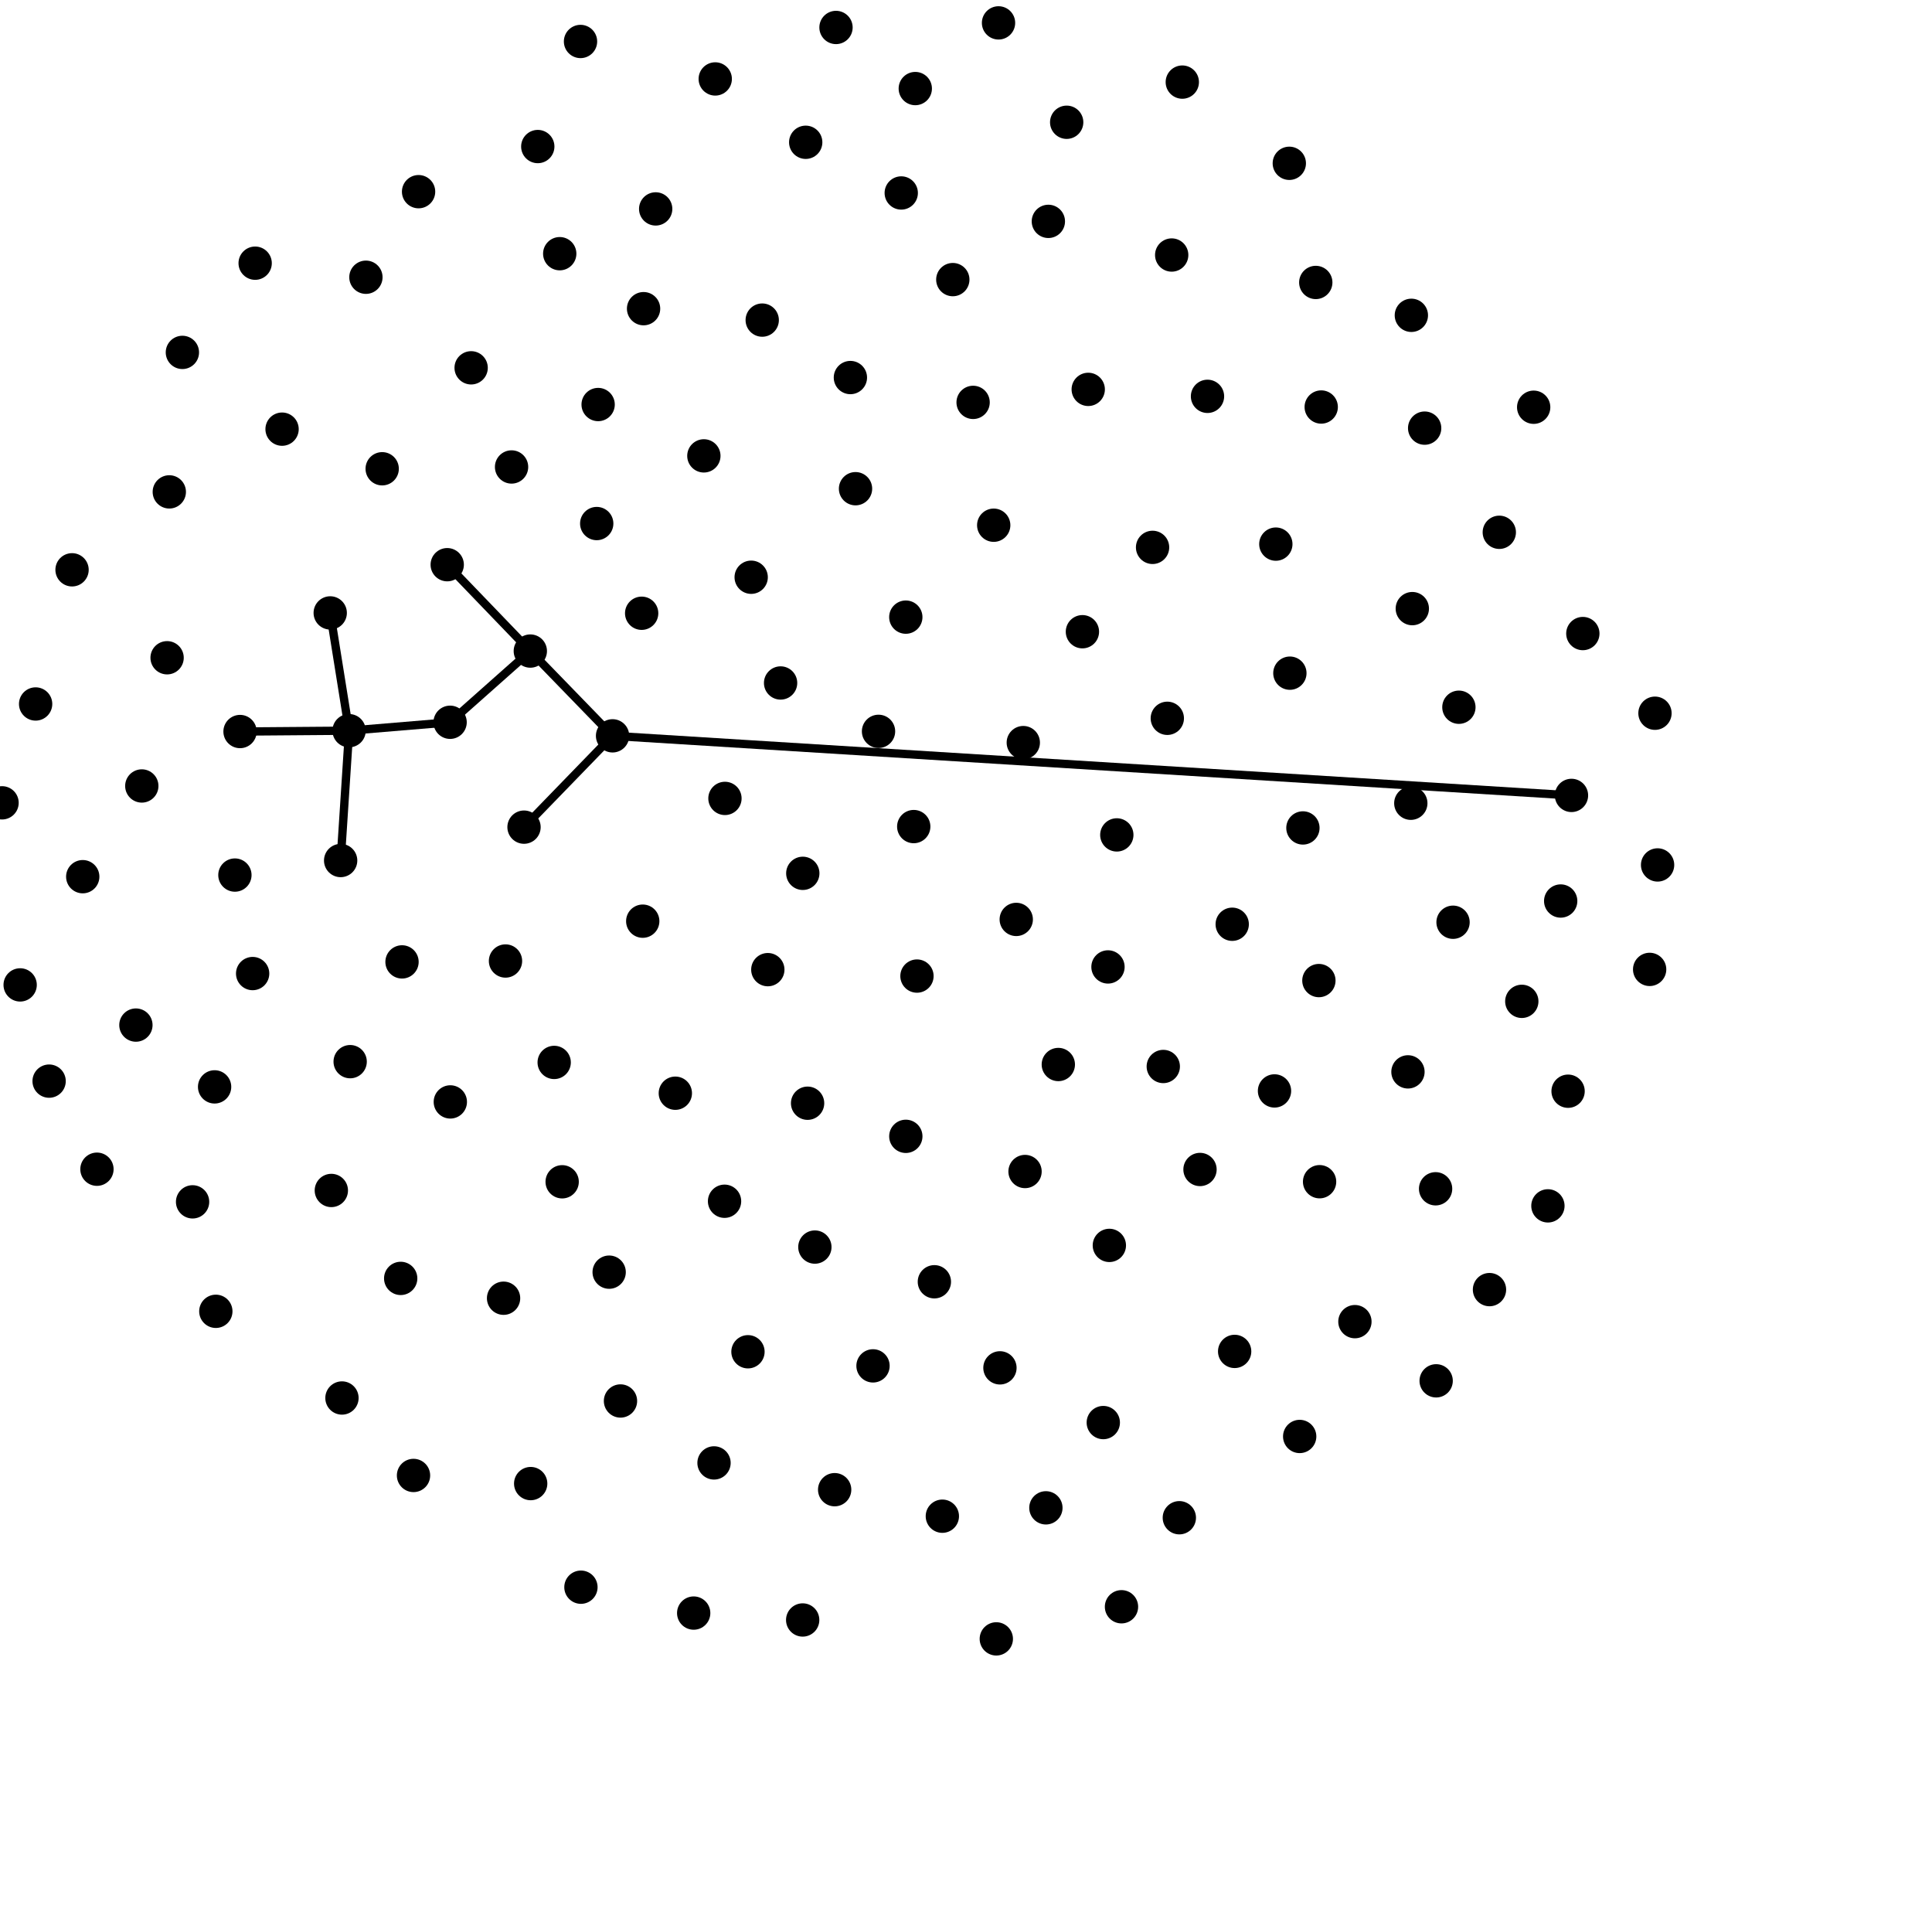
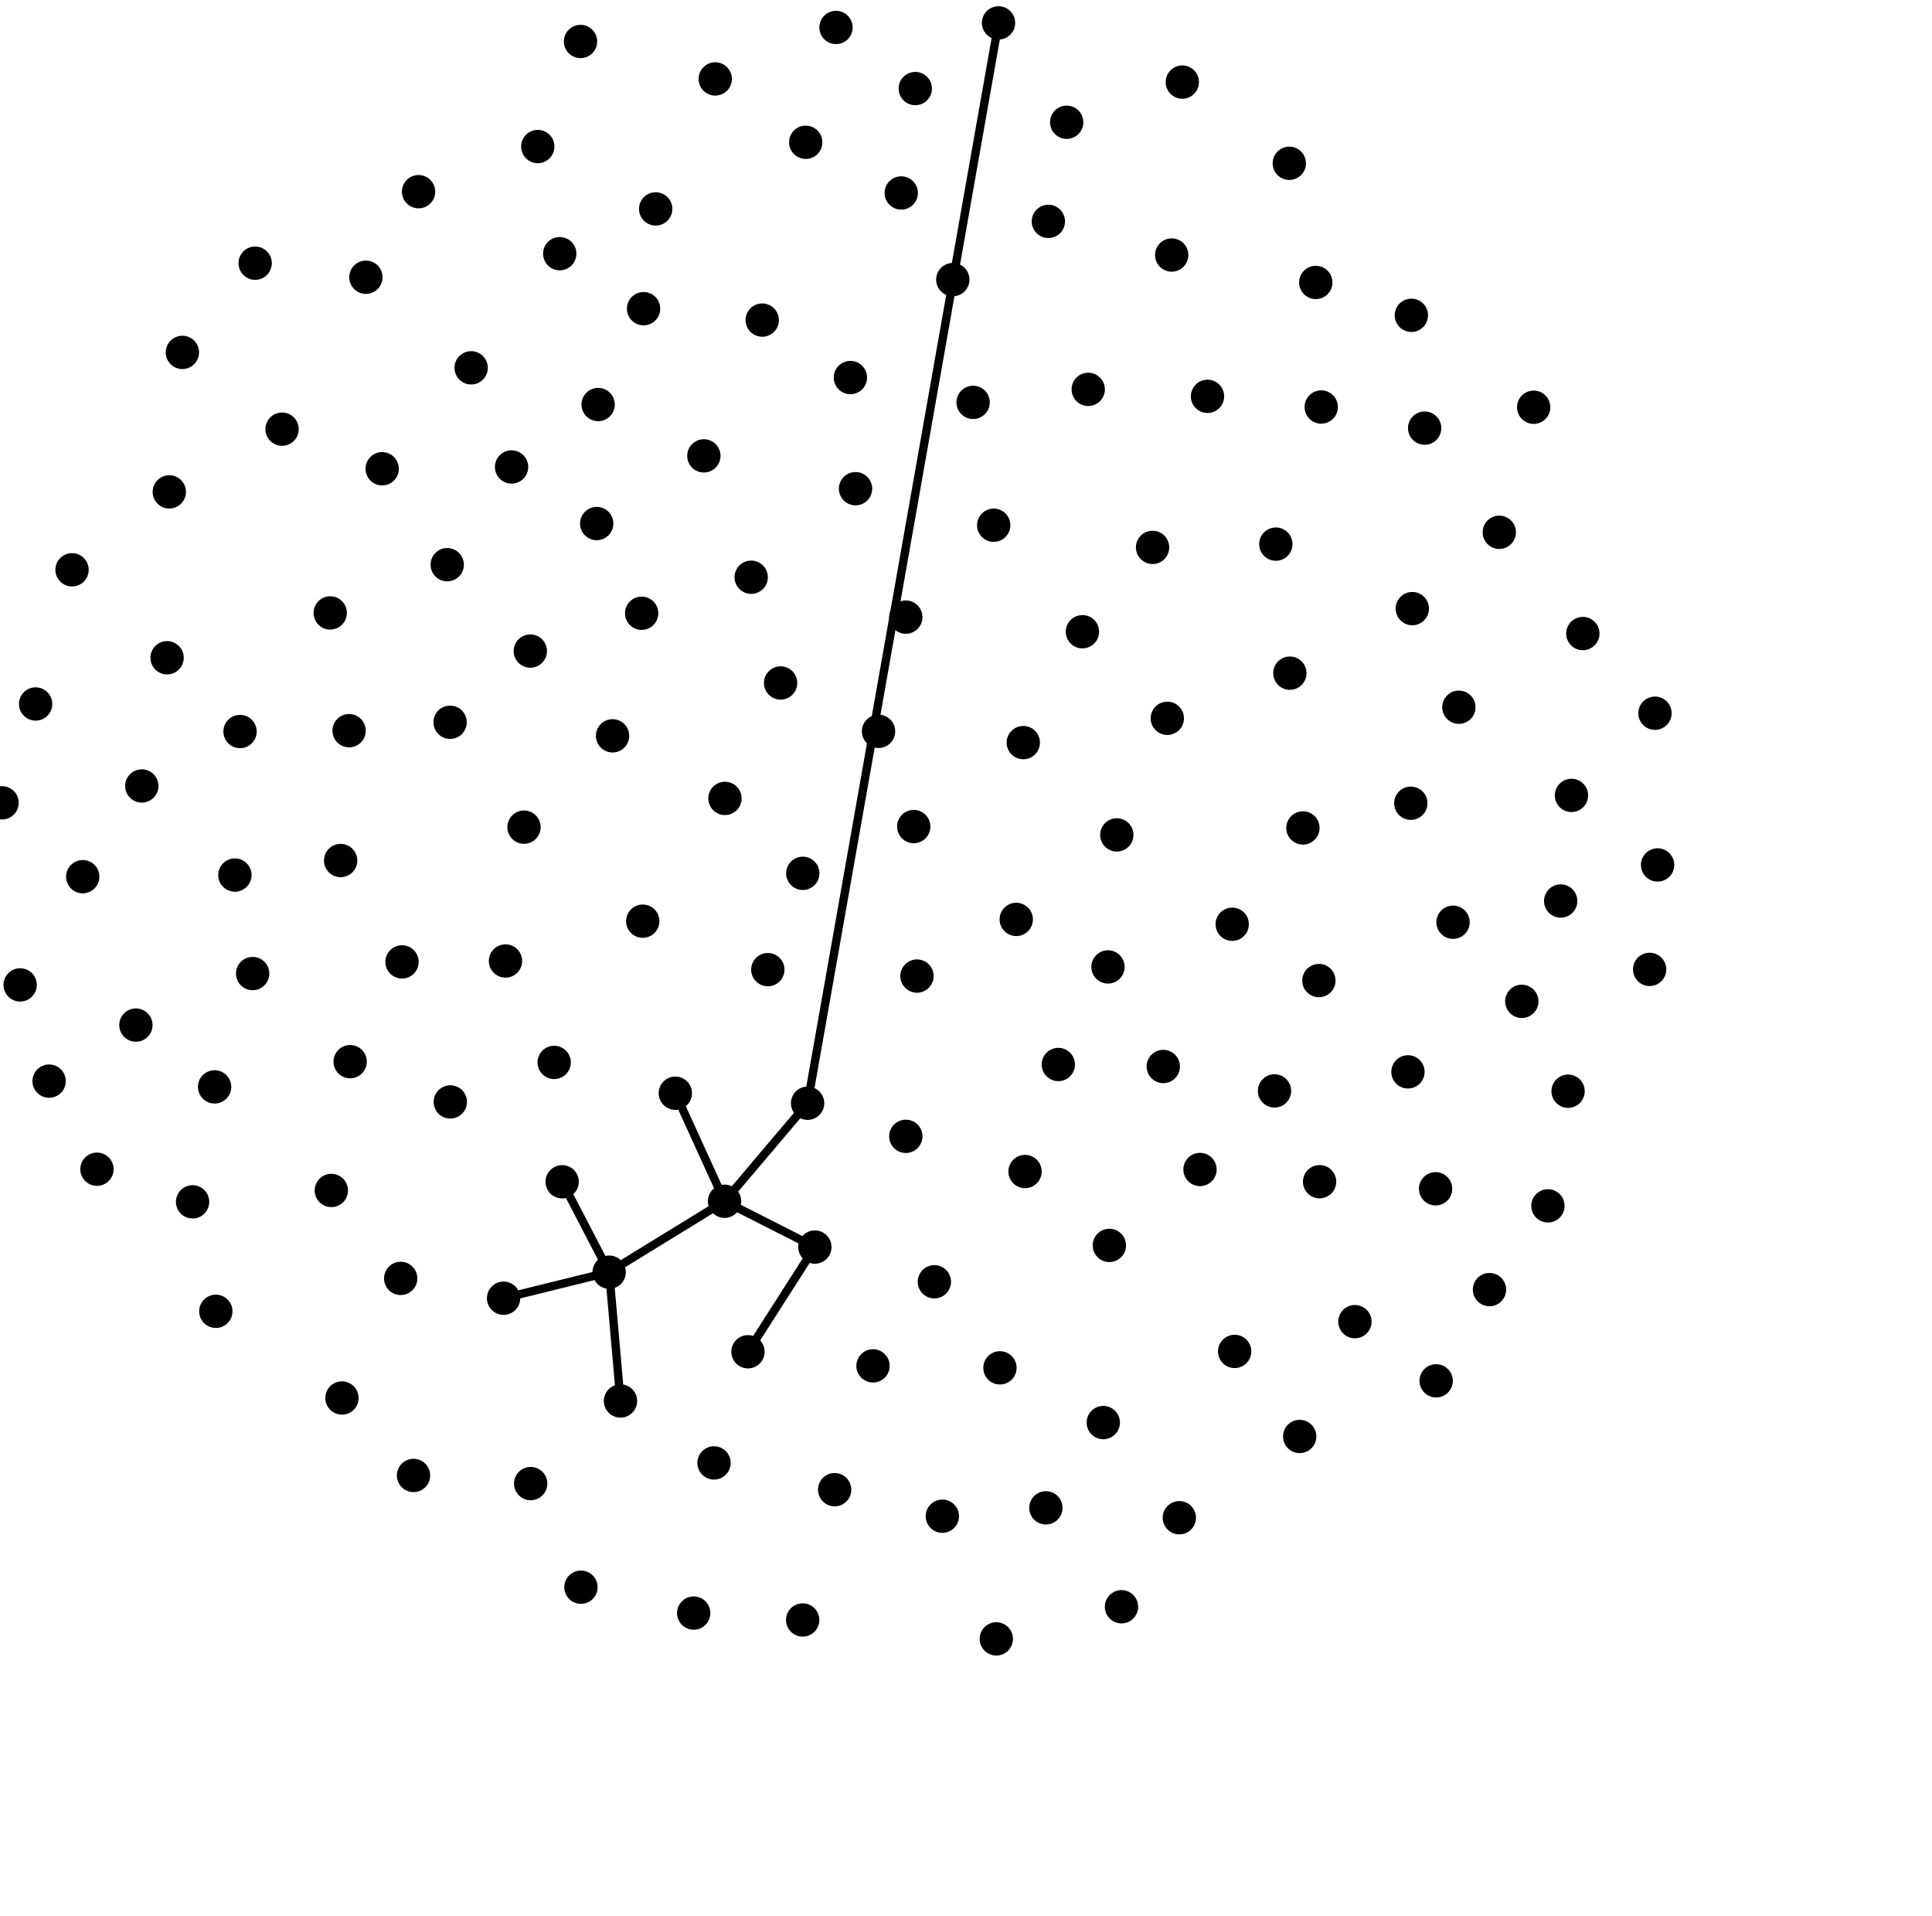
<svg xmlns="http://www.w3.org/2000/svg" height="115" width="116">
  <circle cx="38.591" cy="55.302" r="1" />
  <circle cx="46.101" cy="58.212" r="1" />
  <circle cx="72.5" cy="23.794" r="1" />
  <circle cx="26.852" cy="33.901" r="1" />
  <circle cx="12.959" cy="78.724" r="1" />
  <circle cx="21.97" cy="16.644" r="1" />
  <circle cx="86.195" cy="71.368" r="1" />
  <circle cx="5.821" cy="70.193" r="1" />
  <circle cx="67.055" cy="50.123" r="1" />
  <circle cx="34.88" cy="95.286" r="1" />
  <circle cx="60.038" cy="82.118" r="1" />
  <circle cx="62.945" cy="13.29" r="1" />
  <circle cx="48.201" cy="52.43" r="1" />
  <circle cx="94.15" cy="65.51" r="1" />
  <circle cx="78.035" cy="86.237" r="1" />
  <circle cx="72.05" cy="70.209" r="1" />
  <circle cx="63.543" cy="63.907" r="1" />
  <circle cx="79.001" cy="16.957" r="1" />
  <circle cx="87.594" cy="42.458" r="1" />
  <circle cx="36.779" cy="44.175" r="1" />
  <circle cx="56.101" cy="76.95" r="1" />
  <circle cx="27.025" cy="43.361" r="1" />
  <circle cx="90.02" cy="31.956" r="1" />
  <circle cx="33.274" cy="63.782" r="1" />
  <circle cx="39.368" cy="12.542" r="1" />
  <circle cx="30.235" cy="77.938" r="1" />
  <circle cx="54.862" cy="49.623" r="1" />
  <circle cx="46.868" cy="41.002" r="1" />
  <circle cx="28.288" cy="22.082" r="1" />
  <circle cx="51.367" cy="29.339" r="1" />
  <circle cx="79.188" cy="58.868" r="1" />
  <circle cx="4.968" cy="52.631" r="1" />
  <circle cx="69.845" cy="64.026" r="1" />
  <circle cx="70.35" cy="15.31" r="1" />
  <circle cx="61.017" cy="55.197" r="1" />
  <circle cx="55.056" cy="58.598" r="1" />
  <circle cx="78.229" cy="49.705" r="1" />
  <circle cx="61.44" cy="44.582" r="1" />
  <circle cx="14.104" cy="52.534" r="1" />
  <circle cx="64.99" cy="37.925" r="1" />
  <circle cx="70.087" cy="43.123" r="1" />
  <circle cx="24.138" cy="57.747" r="1" />
  <circle cx="87.243" cy="55.366" r="1" />
  <circle cx="81.351" cy="79.344" r="1" />
  <circle cx="48.194" cy="97.254" r="1" />
  <circle cx="74.13" cy="81.131" r="1" />
  <circle cx="42.261" cy="27.368" r="1" />
  <circle cx="99.047" cy="58.197" r="1" />
  <circle cx="30.715" cy="28.034" r="1" />
  <circle cx="54.387" cy="68.219" r="1" />
  <circle cx="24.828" cy="88.578" r="1" />
  <circle cx="43.527" cy="47.932" r="1" />
  <circle cx="31.863" cy="89.066" r="1" />
  <circle cx="79.328" cy="24.435" r="1" />
  <circle cx="1.21" cy="59.128" r="1" />
  <circle cx="12.885" cy="65.25" r="1" />
  <circle cx="54.112" cy="11.585" r="1" />
  <circle cx="52.417" cy="81.999" r="1" />
  <circle cx="69.202" cy="32.861" r="1" />
  <circle cx="54.386" cy="37.049" r="1" />
  <circle cx="84.536" cy="64.349" r="1" />
  <circle cx="19.827" cy="36.796" r="1" />
  <circle cx="24.058" cy="76.748" r="1" />
  <circle cx="66.243" cy="85.403" r="1" />
  <circle cx="14.412" cy="43.917" r="1" />
  <circle cx="32.289" cy="8.798" r="1" />
  <circle cx="35.828" cy="31.431" r="1" />
  <circle cx="40.548" cy="65.63" r="1" />
  <circle cx="35.913" cy="24.286" r="1" />
  <circle cx="79.23" cy="70.943" r="1" />
  <circle cx="42.944" cy="4.739" r="1" />
  <circle cx="77.446" cy="40.413" r="1" />
  <circle cx="20.532" cy="83.928" r="1" />
  <circle cx="89.431" cy="77.421" r="1" />
  <circle cx="43.503" cy="72.116" r="1" />
  <circle cx="20.453" cy="51.661" r="1" />
  <circle cx="30.351" cy="57.693" r="1" />
  <circle cx="16.936" cy="25.764" r="1" />
  <circle cx="48.489" cy="66.231" r="1" />
  <circle cx="66.607" cy="74.767" r="1" />
  <circle cx="58.427" cy="24.157" r="1" />
  <circle cx="45.765" cy="19.217" r="1" />
  <circle cx="51.059" cy="22.666" r="1" />
  <circle cx="37.255" cy="84.107" r="1" />
  <circle cx="48.376" cy="8.542" r="1" />
  <circle cx="94.354" cy="47.752" r="1" />
  <circle cx="76.603" cy="32.666" r="1" />
  <circle cx="65.339" cy="23.376" r="1" />
  <circle cx="66.525" cy="58.049" r="1" />
  <circle cx="10.165" cy="29.53" r="1" />
  <circle cx="42.871" cy="87.825" r="1" />
  <circle cx="73.984" cy="55.487" r="1" />
  <circle cx="27.038" cy="66.153" r="1" />
  <circle cx="10.033" cy="39.488" r="1" />
  <circle cx="50.114" cy="89.432" r="1" />
  <circle cx="2.139" cy="42.263" r="1" />
  <circle cx="92.084" cy="24.448" r="1" />
  <circle cx="19.894" cy="71.469" r="1" />
  <circle cx="31.463" cy="49.657" r="1" />
  <circle cx="50.195" cy="1.649" r="1" />
  <circle cx="41.65" cy="96.84" r="1" />
  <circle cx="95.036" cy="38.035" r="1" />
  <circle cx="8.16" cy="61.54" r="1" />
  <circle cx="36.575" cy="76.373" r="1" />
  <circle cx="57.208" cy="16.786" r="1" />
  <circle cx="85.538" cy="25.703" r="1" />
  <circle cx="70.987" cy="4.929" r="1" />
  <circle cx="54.955" cy="5.317" r="1" />
  <circle cx="56.58" cy="91.024" r="1" />
  <circle cx="15.169" cy="58.447" r="1" />
  <circle cx="84.797" cy="36.538" r="1" />
  <circle cx="38.526" cy="36.816" r="1" />
  <circle cx="31.841" cy="39.086" r="1" />
  <circle cx="33.607" cy="15.23" r="1" />
  <circle cx="25.132" cy="11.507" r="1" />
  <circle cx="77.412" cy="9.804" r="1" />
  <circle cx="21.024" cy="63.736" r="1" />
  <circle cx="59.664" cy="31.531" r="1" />
  <circle cx="64.045" cy="7.34" r="1" />
  <circle cx="76.523" cy="65.493" r="1" />
  <circle cx="59.82" cy="98.389" r="1" />
  <circle cx="4.326" cy="34.208" r="1" />
  <circle cx="15.32" cy="15.8" r="1" />
  <circle cx="61.545" cy="70.331" r="1" />
  <circle cx="33.753" cy="70.948" r="1" />
  <circle cx="70.809" cy="91.116" r="1" />
  <circle cx="0.123" cy="48.197" r="1" />
  <circle cx="22.947" cy="28.142" r="1" />
  <circle cx="34.855" cy="2.49" r="1" />
  <circle cx="45.102" cy="34.654" r="1" />
  <circle cx="8.514" cy="47.185" r="1" />
  <circle cx="48.926" cy="74.867" r="1" />
  <circle cx="52.748" cy="43.906" r="1" />
  <circle cx="86.229" cy="82.897" r="1" />
  <circle cx="11.563" cy="72.152" r="1" />
  <circle cx="84.74" cy="18.93" r="1" />
  <circle cx="44.909" cy="81.152" r="1" />
  <circle cx="38.641" cy="18.531" r="1" />
  <circle cx="84.707" cy="48.222" r="1" />
  <circle cx="2.949" cy="64.905" r="1" />
  <circle cx="10.951" cy="21.156" r="1" />
  <circle cx="91.371" cy="60.115" r="1" />
  <circle cx="67.336" cy="96.461" r="1" />
  <circle cx="99.367" cy="42.818" r="1" />
  <circle cx="20.96" cy="43.866" r="1" />
  <circle cx="99.524" cy="51.926" r="1" />
  <circle cx="59.953" cy="1.374" r="1" />
  <circle cx="92.939" cy="72.393" r="1" />
  <circle cx="62.797" cy="90.522" r="1" />
  <circle cx="93.706" cy="54.092" r="1" />
-   <line stroke="black" stroke-width="0.5" x1="27.025" x2="20.96" y1="43.361" y2="43.866" />
-   <line stroke="black" stroke-width="0.5" x1="27.025" x2="31.841" y1="43.361" y2="39.086" />
-   <line stroke="black" stroke-width="0.5" x1="20.96" x2="14.412" y1="43.866" y2="43.917" />
-   <line stroke="black" stroke-width="0.5" x1="36.779" x2="31.841" y1="44.175" y2="39.086" />
-   <line stroke="black" stroke-width="0.5" x1="20.96" x2="19.827" y1="43.866" y2="36.796" />
-   <line stroke="black" stroke-width="0.5" x1="26.852" x2="31.841" y1="33.901" y2="39.086" />
-   <line stroke="black" stroke-width="0.5" x1="36.779" x2="31.463" y1="44.175" y2="49.657" />
-   <line stroke="black" stroke-width="0.5" x1="20.453" x2="20.96" y1="51.661" y2="43.866" />
-   <line stroke="black" stroke-width="0.5" x1="36.779" x2="94.354" y1="44.175" y2="47.752" />
+   <line stroke="black" stroke-width="0.5" x1="48.926" x2="43.503" y1="74.867" y2="72.116" />
+   <line stroke="black" stroke-width="0.5" x1="33.753" x2="36.575" y1="70.948" y2="76.373" />
+   <line stroke="black" stroke-width="0.5" x1="30.235" x2="36.575" y1="77.938" y2="76.373" />
+   <line stroke="black" stroke-width="0.5" x1="40.548" x2="43.503" y1="65.63" y2="72.116" />
+   <line stroke="black" stroke-width="0.5" x1="48.926" x2="44.909" y1="74.867" y2="81.152" />
+   <line stroke="black" stroke-width="0.5" x1="43.503" x2="48.489" y1="72.116" y2="66.231" />
+   <line stroke="black" stroke-width="0.5" x1="37.255" x2="36.575" y1="84.107" y2="76.373" />
+   <line stroke="black" stroke-width="0.5" x1="43.503" x2="36.575" y1="72.116" y2="76.373" />
+   <line stroke="black" stroke-width="0.5" x1="48.489" x2="59.953" y1="66.231" y2="1.374" />
</svg>
